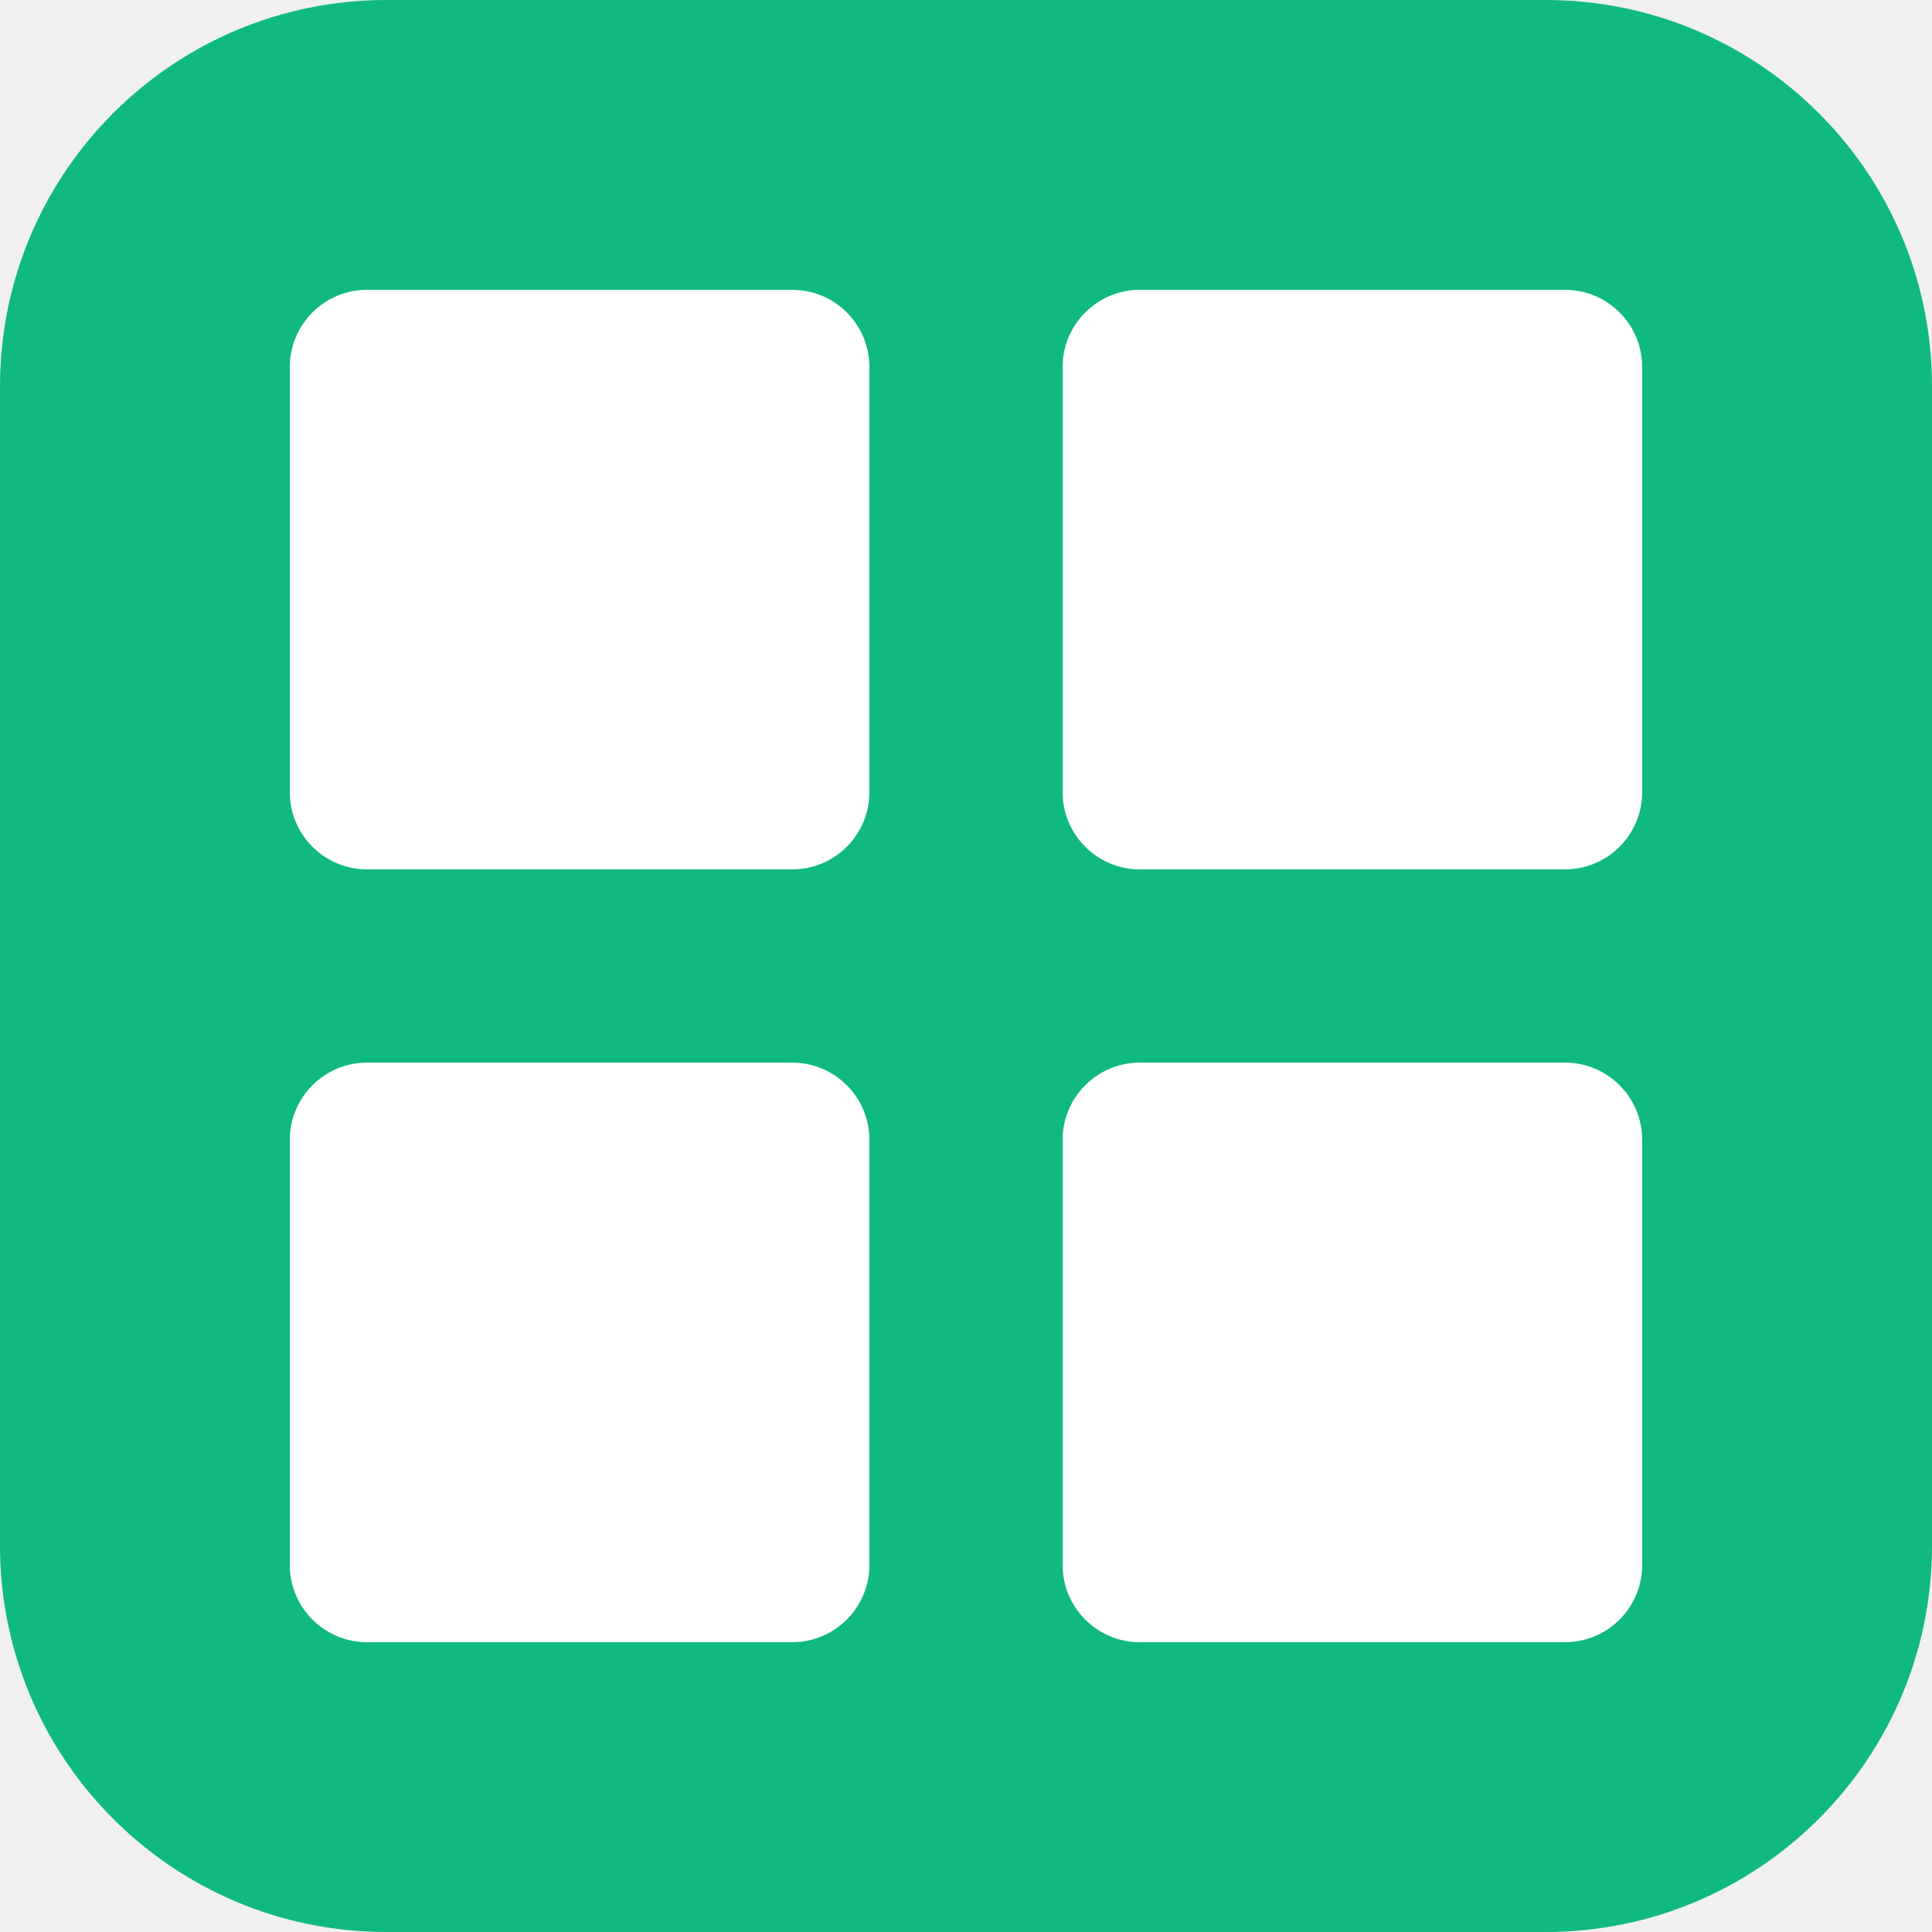
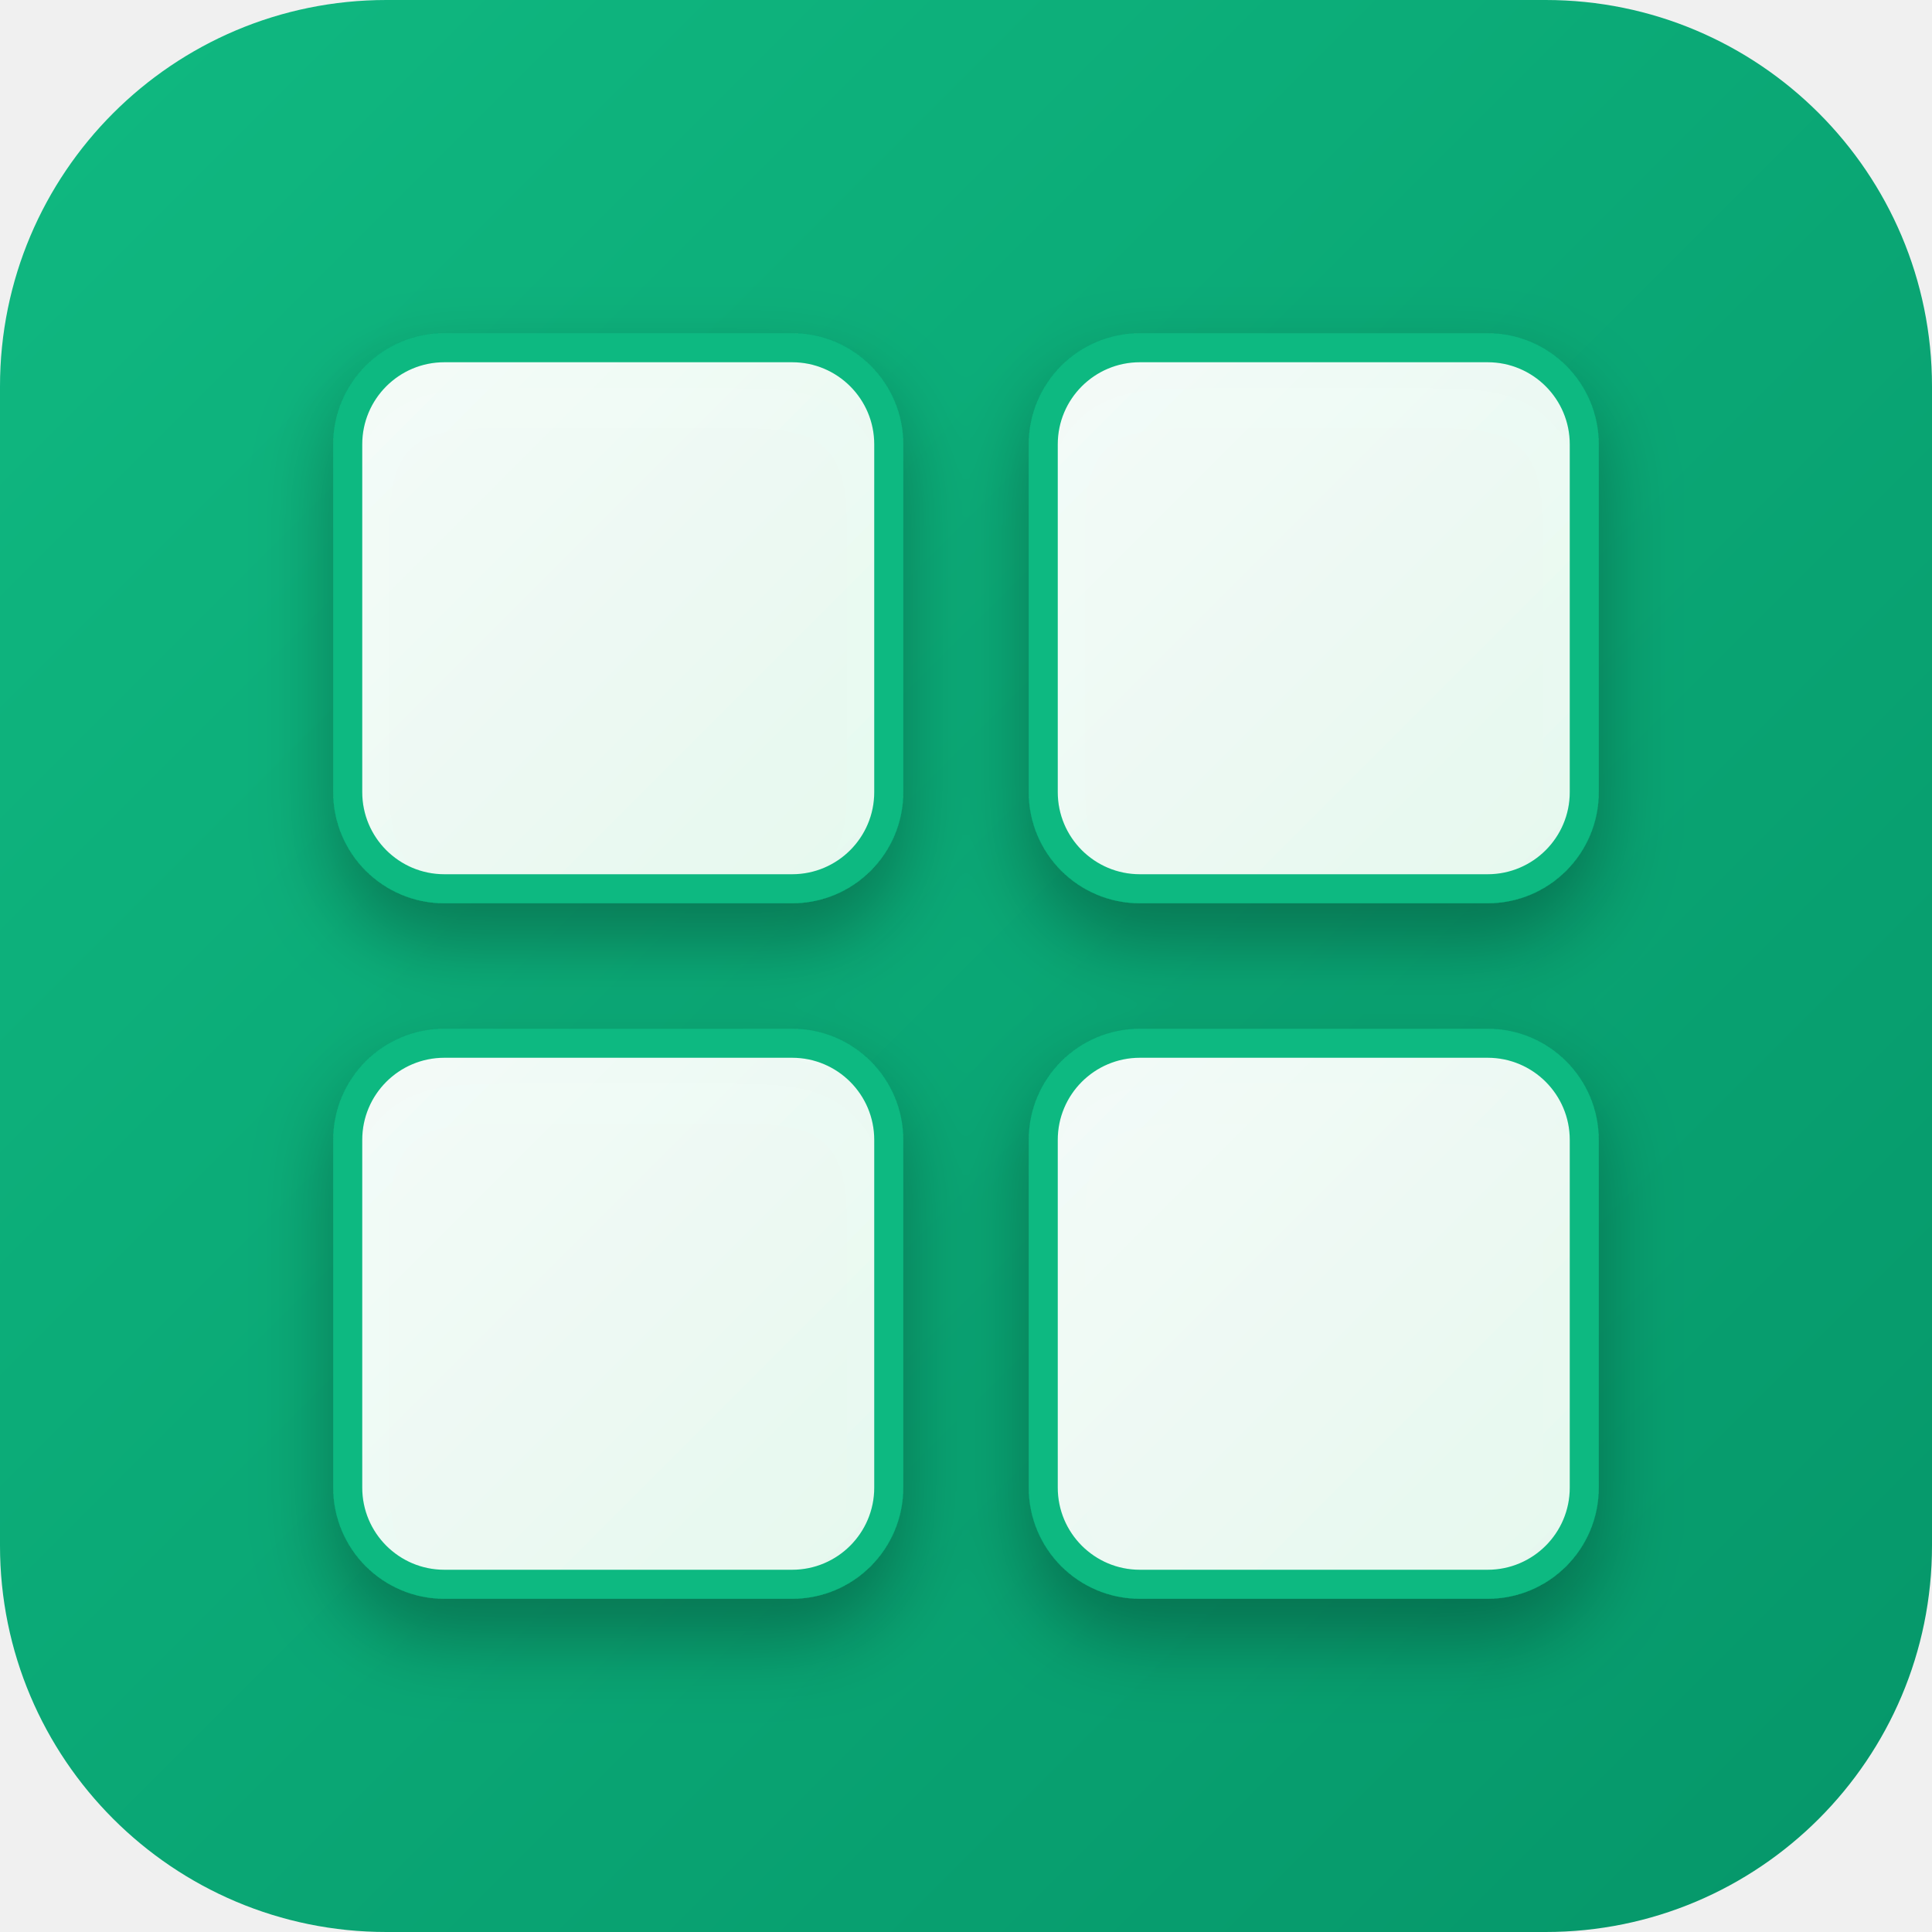
<svg xmlns="http://www.w3.org/2000/svg" viewBox="0 0 100 100">
-   <rect width="100" height="100" fill="#10b981" rx="20" />
-   <rect x="15" y="15" width="30" height="30" fill="white" rx="4" />
-   <rect x="55" y="15" width="30" height="30" fill="white" rx="4" />
-   <rect x="15" y="55" width="30" height="30" fill="white" rx="4" />
-   <rect x="55" y="55" width="30" height="30" fill="white" rx="4" />
+   <defs>
+     <linearGradient id="bgGrad" x1="0%" y1="0%" x2="100%" y2="100%">
+       <stop offset="0%" style="stop-color:#10b981;stop-opacity:1" />
+       <stop offset="100%" style="stop-color:#059669;stop-opacity:1" />
+     </linearGradient>
+     <linearGradient id="cardGrad" x1="0%" y1="0%" x2="100%" y2="100%">
+       <stop offset="0%" style="stop-color:#ffffff;stop-opacity:0.95" />
+       <stop offset="100%" style="stop-color:#f0fdf4;stop-opacity:0.95" />
+     </linearGradient>
+   </defs>
+   <rect width="100" height="100" fill="url(#bgGrad)" rx="20" />
+   <g filter="url(#shadow)">
+     <rect x="18" y="18" width="28" height="28" fill="url(#cardGrad)" rx="5" stroke="#10b981" stroke-width="1.5" />
+     <rect x="54" y="18" width="28" height="28" fill="url(#cardGrad)" rx="5" stroke="#10b981" stroke-width="1.5" />
+     <rect x="18" y="54" width="28" height="28" fill="url(#cardGrad)" rx="5" stroke="#10b981" stroke-width="1.5" />
+     <rect x="54" y="54" width="28" height="28" fill="url(#cardGrad)" rx="5" stroke="#10b981" stroke-width="1.5" />
+   </g>
+   <defs>
+     <filter id="shadow" x="-50%" y="-50%" width="200%" height="200%">
+       <feGaussianBlur in="SourceAlpha" stdDeviation="2" />
+       <feOffset dx="0" dy="2" result="offsetblur" />
+       <feComponentTransfer>
+         <feFuncA type="linear" slope="0.3" />
+       </feComponentTransfer>
+       <feMerge>
+         <feMergeNode />
+         <feMergeNode in="SourceGraphic" />
+       </feMerge>
+     </filter>
+   </defs>
</svg>
